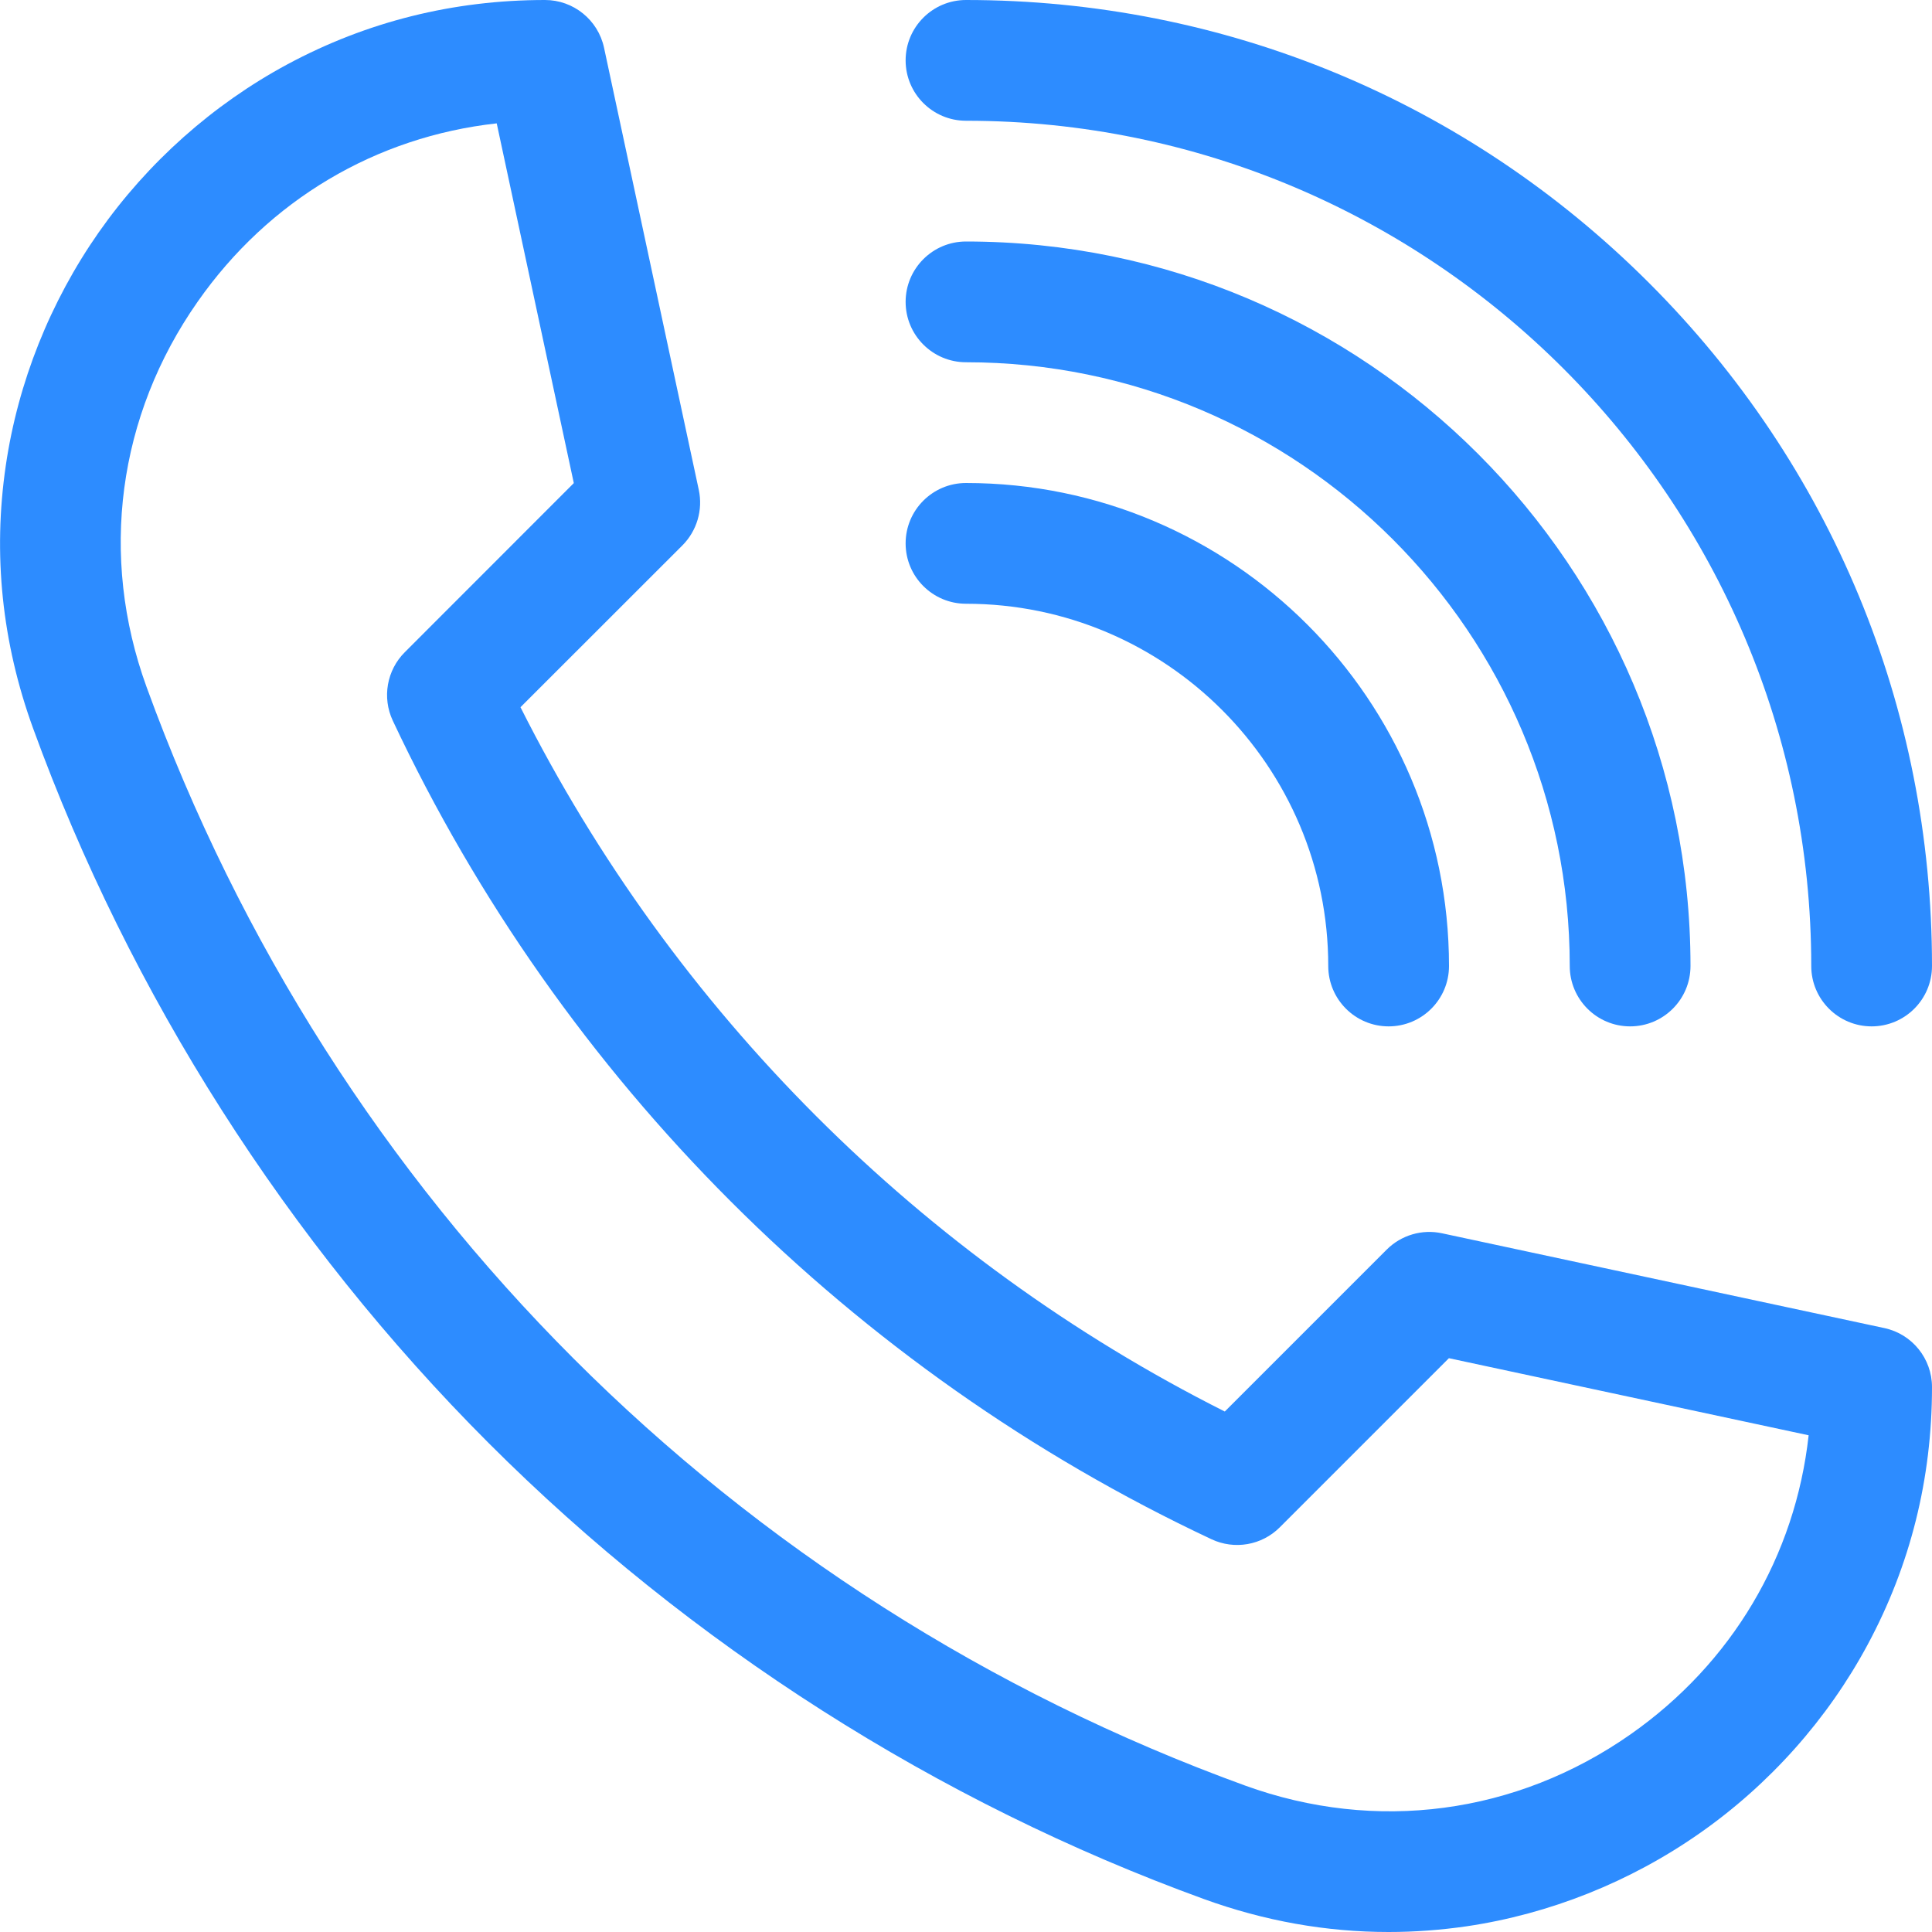
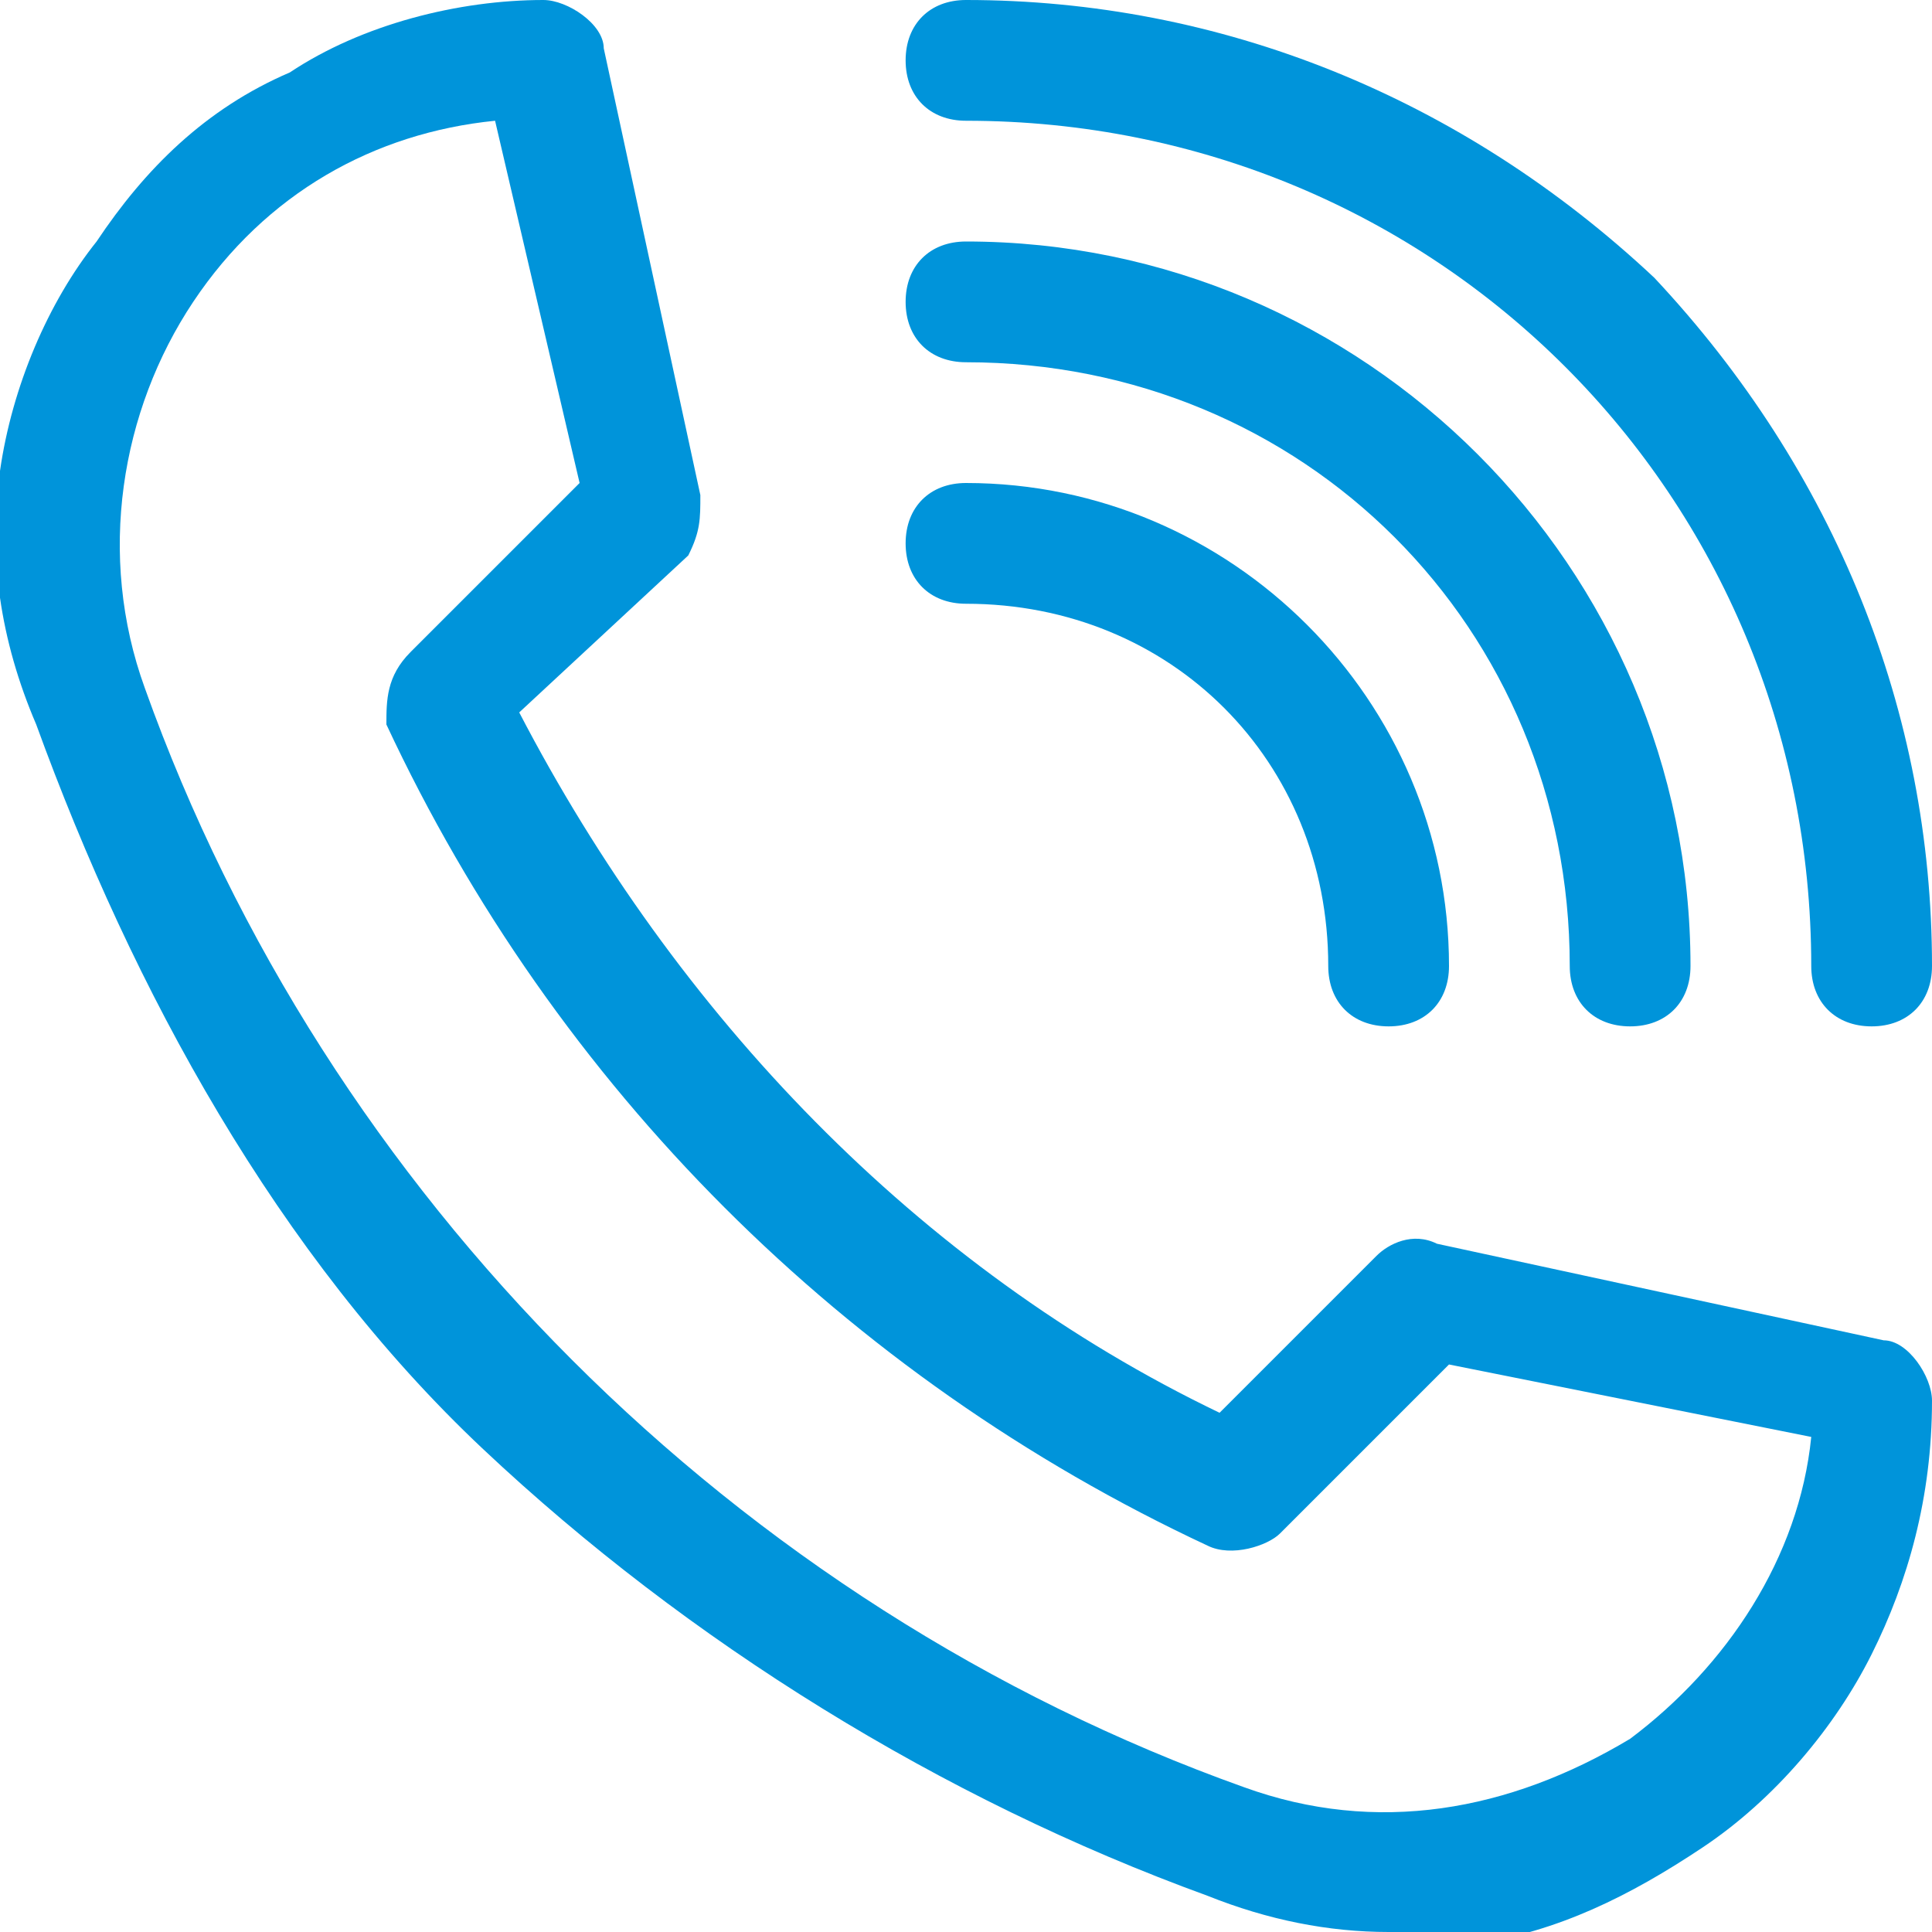
- <svg xmlns="http://www.w3.org/2000/svg" width="20" height="20" viewBox="0 0 20 20" fill="none">
-   <path d="M14.374 20C13.729 20 13.089 19.886 12.463 19.659C9.705 18.657 7.145 17.025 5.06 14.94C2.975 12.855 1.344 10.295 0.342 7.538C0.02 6.652 -0.075 5.737 0.06 4.819C0.186 3.959 0.519 3.124 1.023 2.404C1.529 1.682 2.204 1.081 2.975 0.666C3.797 0.224 4.694 0 5.642 0C5.936 0 6.191 0.206 6.253 0.494L7.234 5.072C7.278 5.279 7.214 5.495 7.065 5.645L5.388 7.321C6.97 10.465 9.535 13.031 12.679 14.612L14.355 12.936C14.505 12.786 14.721 12.722 14.928 12.767L19.506 13.748C19.794 13.809 20 14.064 20 14.359C20 15.306 19.776 16.203 19.334 17.025C18.92 17.796 18.319 18.471 17.596 18.977C16.877 19.481 16.042 19.814 15.182 19.941C14.912 19.98 14.643 20 14.374 20ZM5.142 1.277C3.893 1.415 2.783 2.07 2.047 3.122C1.218 4.304 1.025 5.758 1.517 7.111C3.443 12.413 7.588 16.558 12.889 18.484C14.242 18.975 15.697 18.782 16.879 17.954C17.93 17.217 18.585 16.108 18.723 14.858L14.999 14.06L13.248 15.811C13.062 15.997 12.779 16.046 12.541 15.934C8.823 14.188 5.813 11.178 4.066 7.46C3.954 7.221 4.004 6.938 4.19 6.752L5.94 5.001L5.142 1.277Z" fill="#2D8CFF" />
-   <path d="M19.375 10.625C19.03 10.625 18.75 10.345 18.75 10C18.75 5.175 14.825 1.25 10 1.25C9.655 1.25 9.375 0.97 9.375 0.625C9.375 0.28 9.655 0 10 0C12.671 0 15.182 1.04 17.071 2.929C18.96 4.817 20 7.329 20 10C20 10.345 19.72 10.625 19.375 10.625Z" fill="#2D8CFF" />
-   <path d="M16.875 10.625C16.53 10.625 16.25 10.345 16.25 10C16.25 6.553 13.446 3.75 10 3.75C9.655 3.75 9.375 3.47 9.375 3.125C9.375 2.78 9.655 2.5 10 2.5C14.136 2.5 17.5 5.864 17.5 10C17.5 10.345 17.22 10.625 16.875 10.625Z" fill="#2D8CFF" />
-   <path d="M14.375 10.625C14.03 10.625 13.75 10.345 13.75 10C13.75 7.932 12.068 6.25 10 6.25C9.655 6.25 9.375 5.97 9.375 5.625C9.375 5.28 9.655 5 10 5C12.757 5 15 7.243 15 10C15 10.345 14.72 10.625 14.375 10.625Z" fill="#2D8CFF" />
+ <svg xmlns="http://www.w3.org/2000/svg" version="1.1" id="Layer_1" x="0px" y="0px" viewBox="0 0 16 16" style="enable-background:new 0 0 16 16;" xml:space="preserve">
+   <style type="text/css">
+ 	.st0{fill:#0094DA;}
+ </style>
+   <g>
+     <path class="st0" d="M11.5,16c-0.5,0-1-0.1-1.5-0.3C7.8,14.9,5.7,13.6,4,12S1.1,8.2,0.3,6C0,5.3-0.1,4.6,0,3.9   c0.1-0.7,0.4-1.4,0.8-1.9c0.4-0.6,0.9-1.1,1.6-1.4C3,0.2,3.8,0,4.5,0C4.7,0,5,0.2,5,0.4l0.8,3.7c0,0.2,0,0.3-0.1,0.5L4.3,5.9   c1.3,2.5,3.3,4.6,5.8,5.8l1.3-1.3c0.1-0.1,0.3-0.2,0.5-0.1l3.7,0.8c0.2,0,0.4,0.3,0.4,0.5c0,0.8-0.2,1.5-0.5,2.1   c-0.3,0.6-0.8,1.2-1.4,1.6c-0.6,0.4-1.2,0.7-1.9,0.8C11.9,16,11.7,16,11.5,16z M4.1,1c-1,0.1-1.9,0.6-2.5,1.5   C1,3.4,0.8,4.6,1.2,5.7c1.5,4.2,4.9,7.6,9.1,9.1c1.1,0.4,2.2,0.2,3.2-0.4c0.8-0.6,1.4-1.5,1.5-2.5l-3-0.6l-1.4,1.4   c-0.1,0.1-0.4,0.2-0.6,0.1c-3-1.4-5.4-3.8-6.8-6.8C3.2,5.8,3.2,5.6,3.4,5.4L4.8,4L4.1,1z" />
+     <path class="st0" d="M15.5,8.5C15.2,8.5,15,8.3,15,8c0-3.9-3.1-7-7-7C7.7,1,7.5,0.8,7.5,0.5S7.7,0,8,0c2.1,0,4.1,0.8,5.7,2.3   C15.2,3.9,16,5.9,16,8C16,8.3,15.8,8.5,15.5,8.5z" />
+     <path class="st0" d="M13.5,8.5C13.2,8.5,13,8.3,13,8c0-2.8-2.2-5-5-5C7.7,3,7.5,2.8,7.5,2.5C7.5,2.2,7.7,2,8,2c3.3,0,6,2.7,6,6   C14,8.3,13.8,8.5,13.5,8.5z" />
+     <path class="st0" d="M11.5,8.5C11.2,8.5,11,8.3,11,8c0-1.7-1.3-3-3-3C7.7,5,7.5,4.8,7.5,4.5C7.5,4.2,7.7,4,8,4c2.2,0,4,1.8,4,4   C12,8.3,11.8,8.5,11.5,8.5z" />
+   </g>
</svg>
